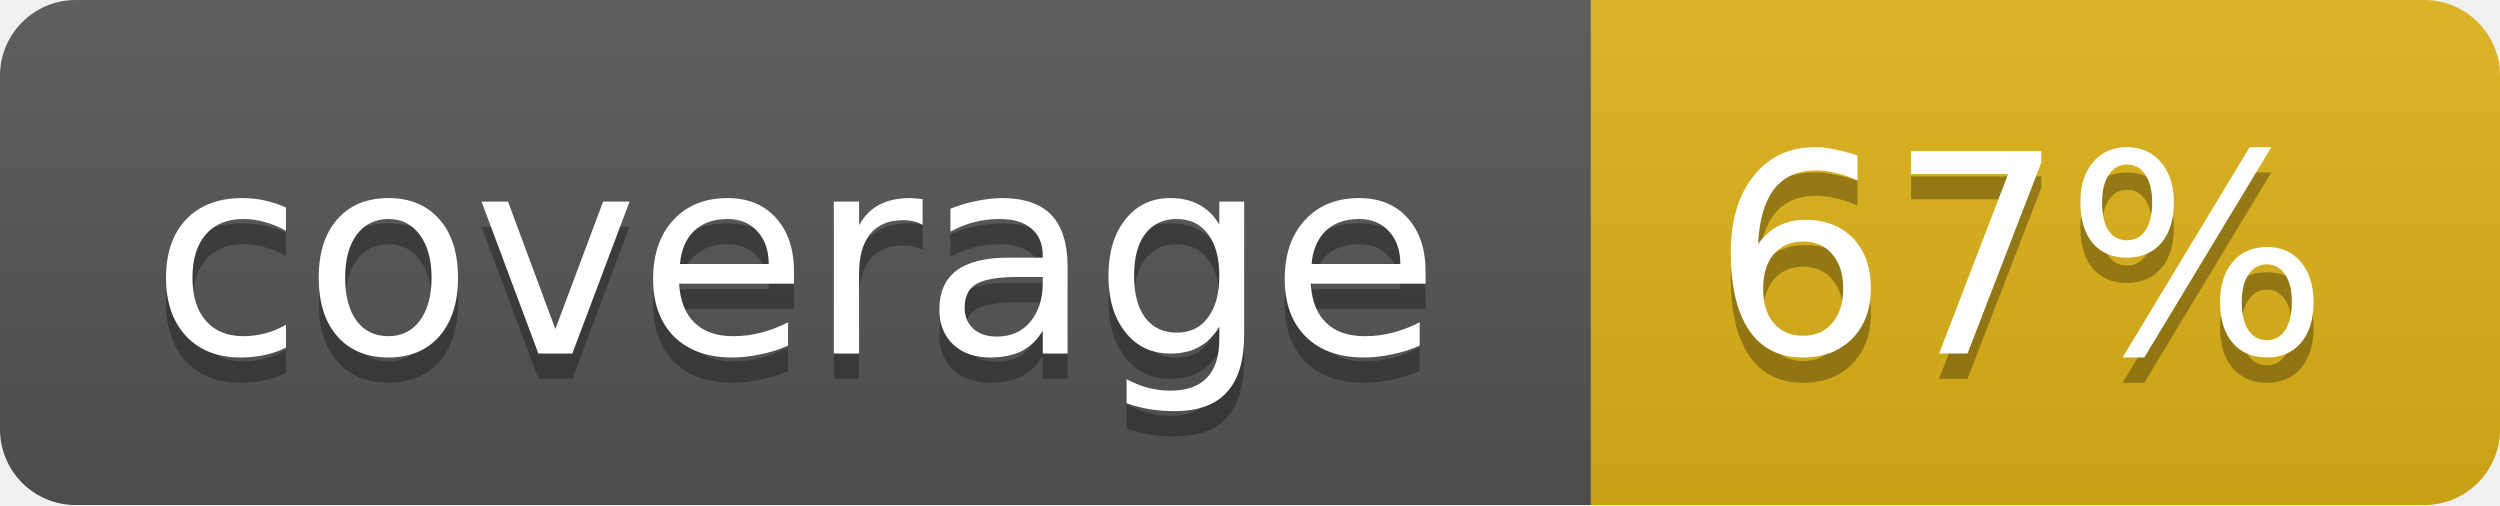
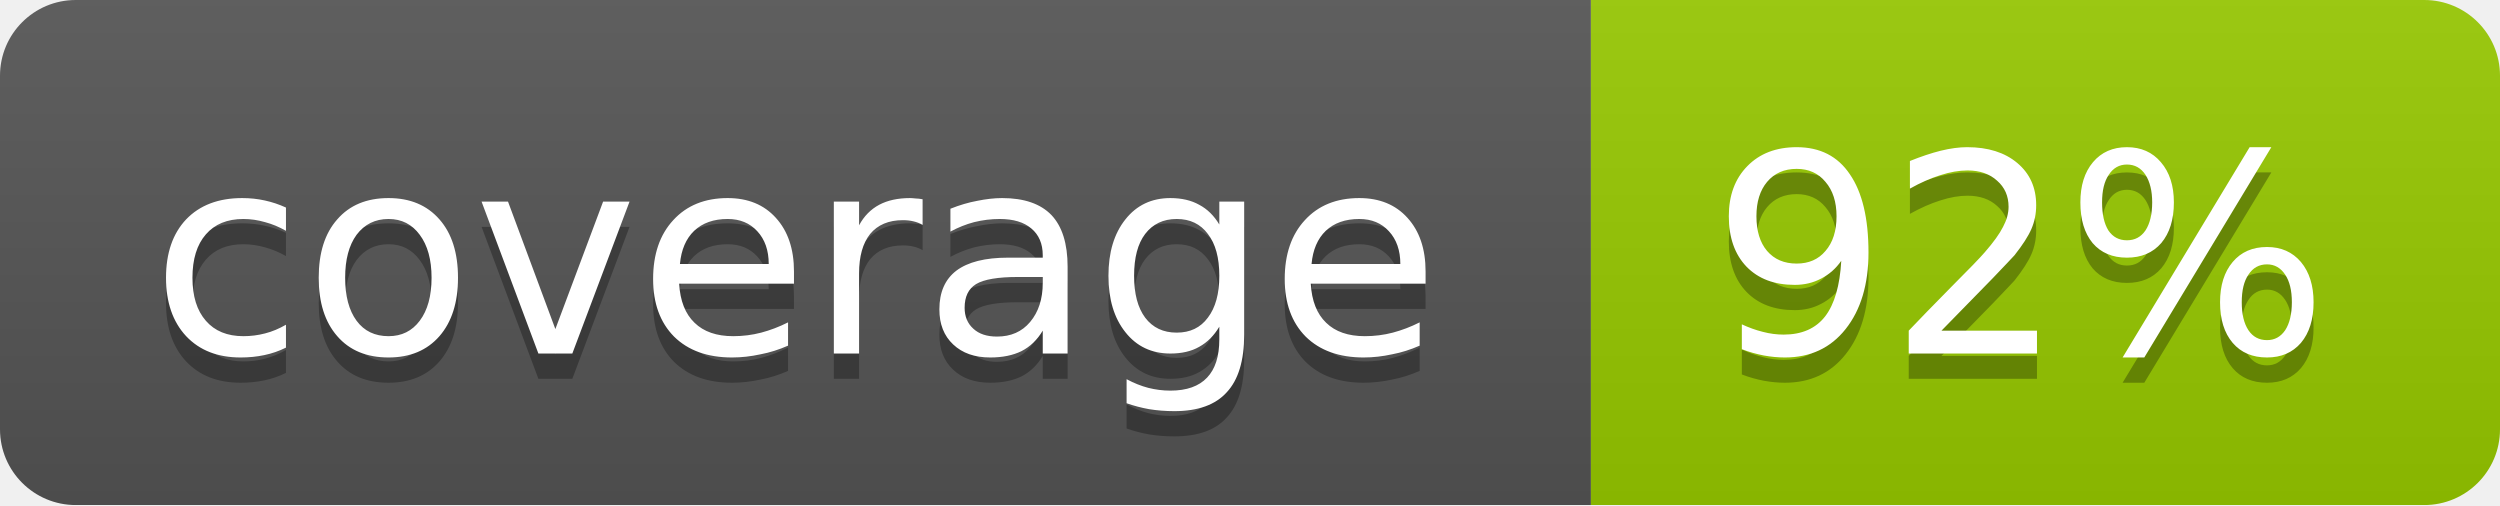
<svg xmlns="http://www.w3.org/2000/svg" width="99" height="20">
  <linearGradient id="b" x2="0" y2="100%">
    <stop offset="0" stop-color="#bbb" stop-opacity=".1" />
    <stop offset="1" stop-opacity=".1" />
  </linearGradient>
  <mask id="a">
    <rect width="99" height="20" rx="3" fill="#fff" />
  </mask>
  <g mask="url(#a)">
    <path fill="#555" d="M0 0h63v20H0z" />
-     <path fill="#dfb317" d="M63 0h36v20H63z" />
+     <path fill="#97CA00" d="M63 0h36v20H63z" />
    <path fill="url(#b)" d="M0 0h99v20H0z" />
  </g>
  <g fill="#fff" text-anchor="middle" font-family="DejaVu Sans,Verdana,Geneva,sans-serif" font-size="11">
    <text x="31.5" y="15" fill="#010101" fill-opacity=".3">coverage</text>
    <text x="31.5" y="14">coverage</text>
-     <text x="80" y="15" fill="#010101" fill-opacity=".3">67%</text>
-     <text x="80" y="14">67%</text>
+     <text x="80" y="15" fill="#010101" fill-opacity=".3">92%</text>
+     <text x="80" y="14">92%</text>
  </g>
</svg>
